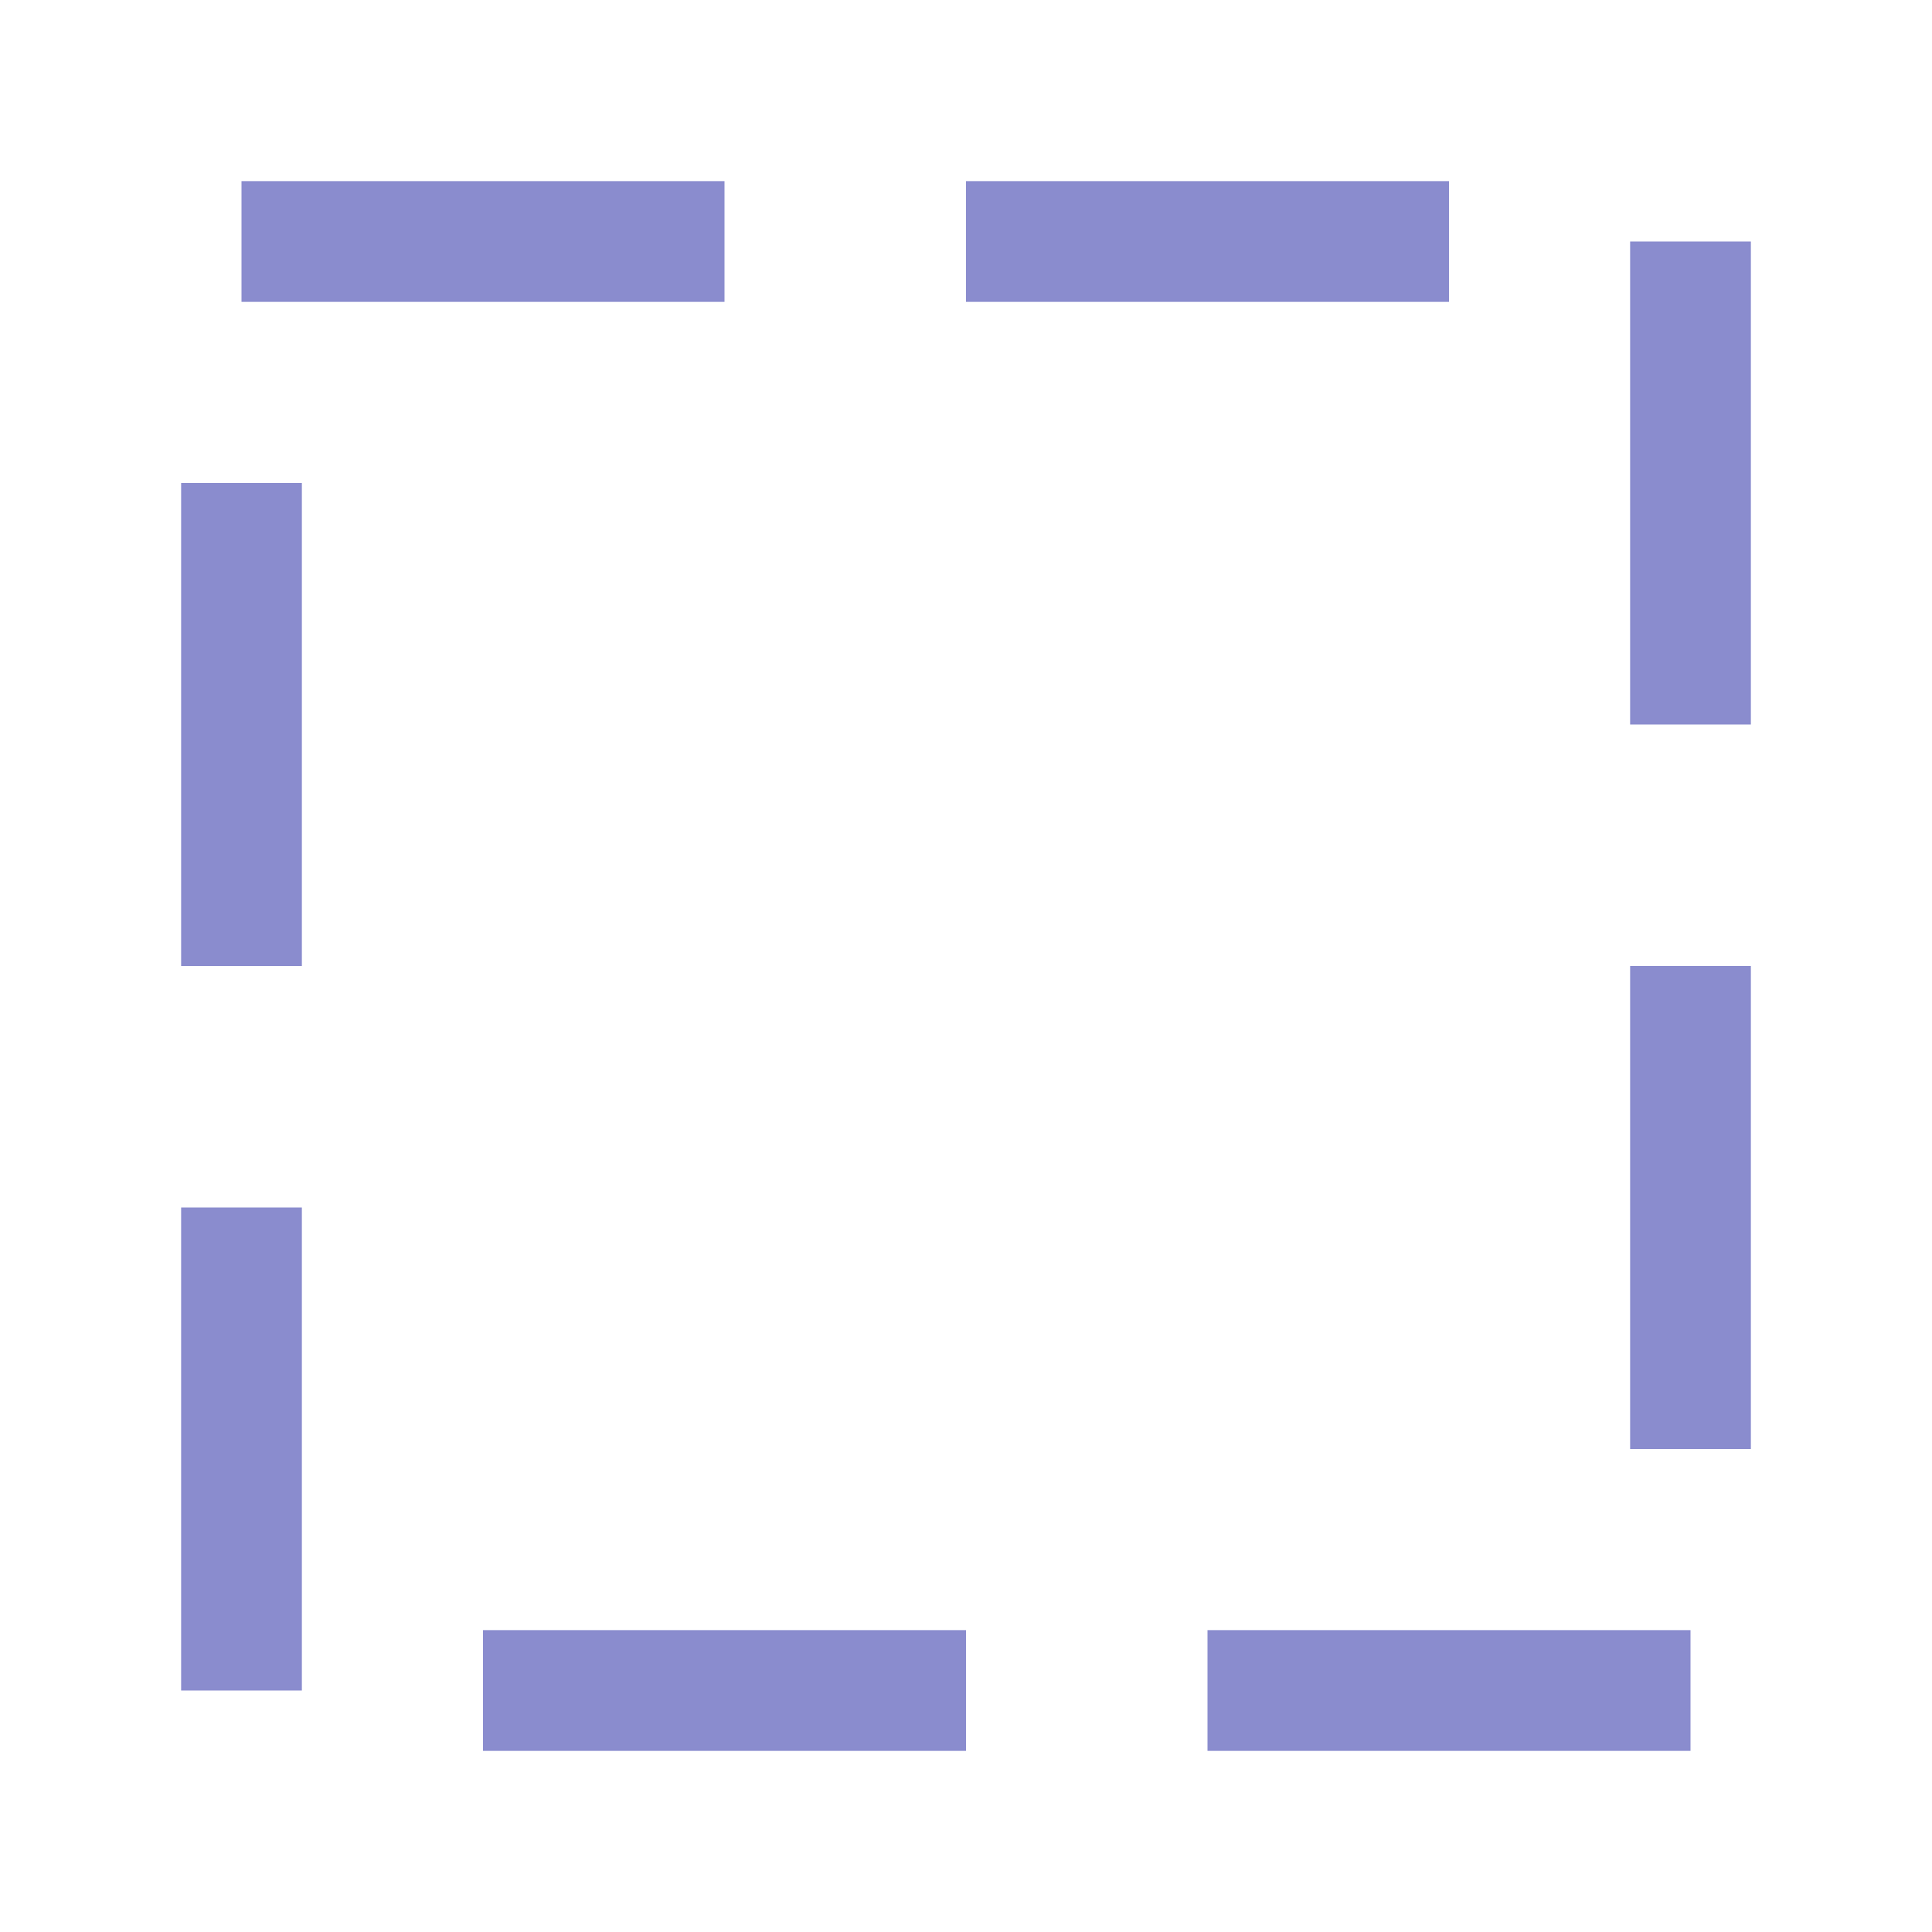
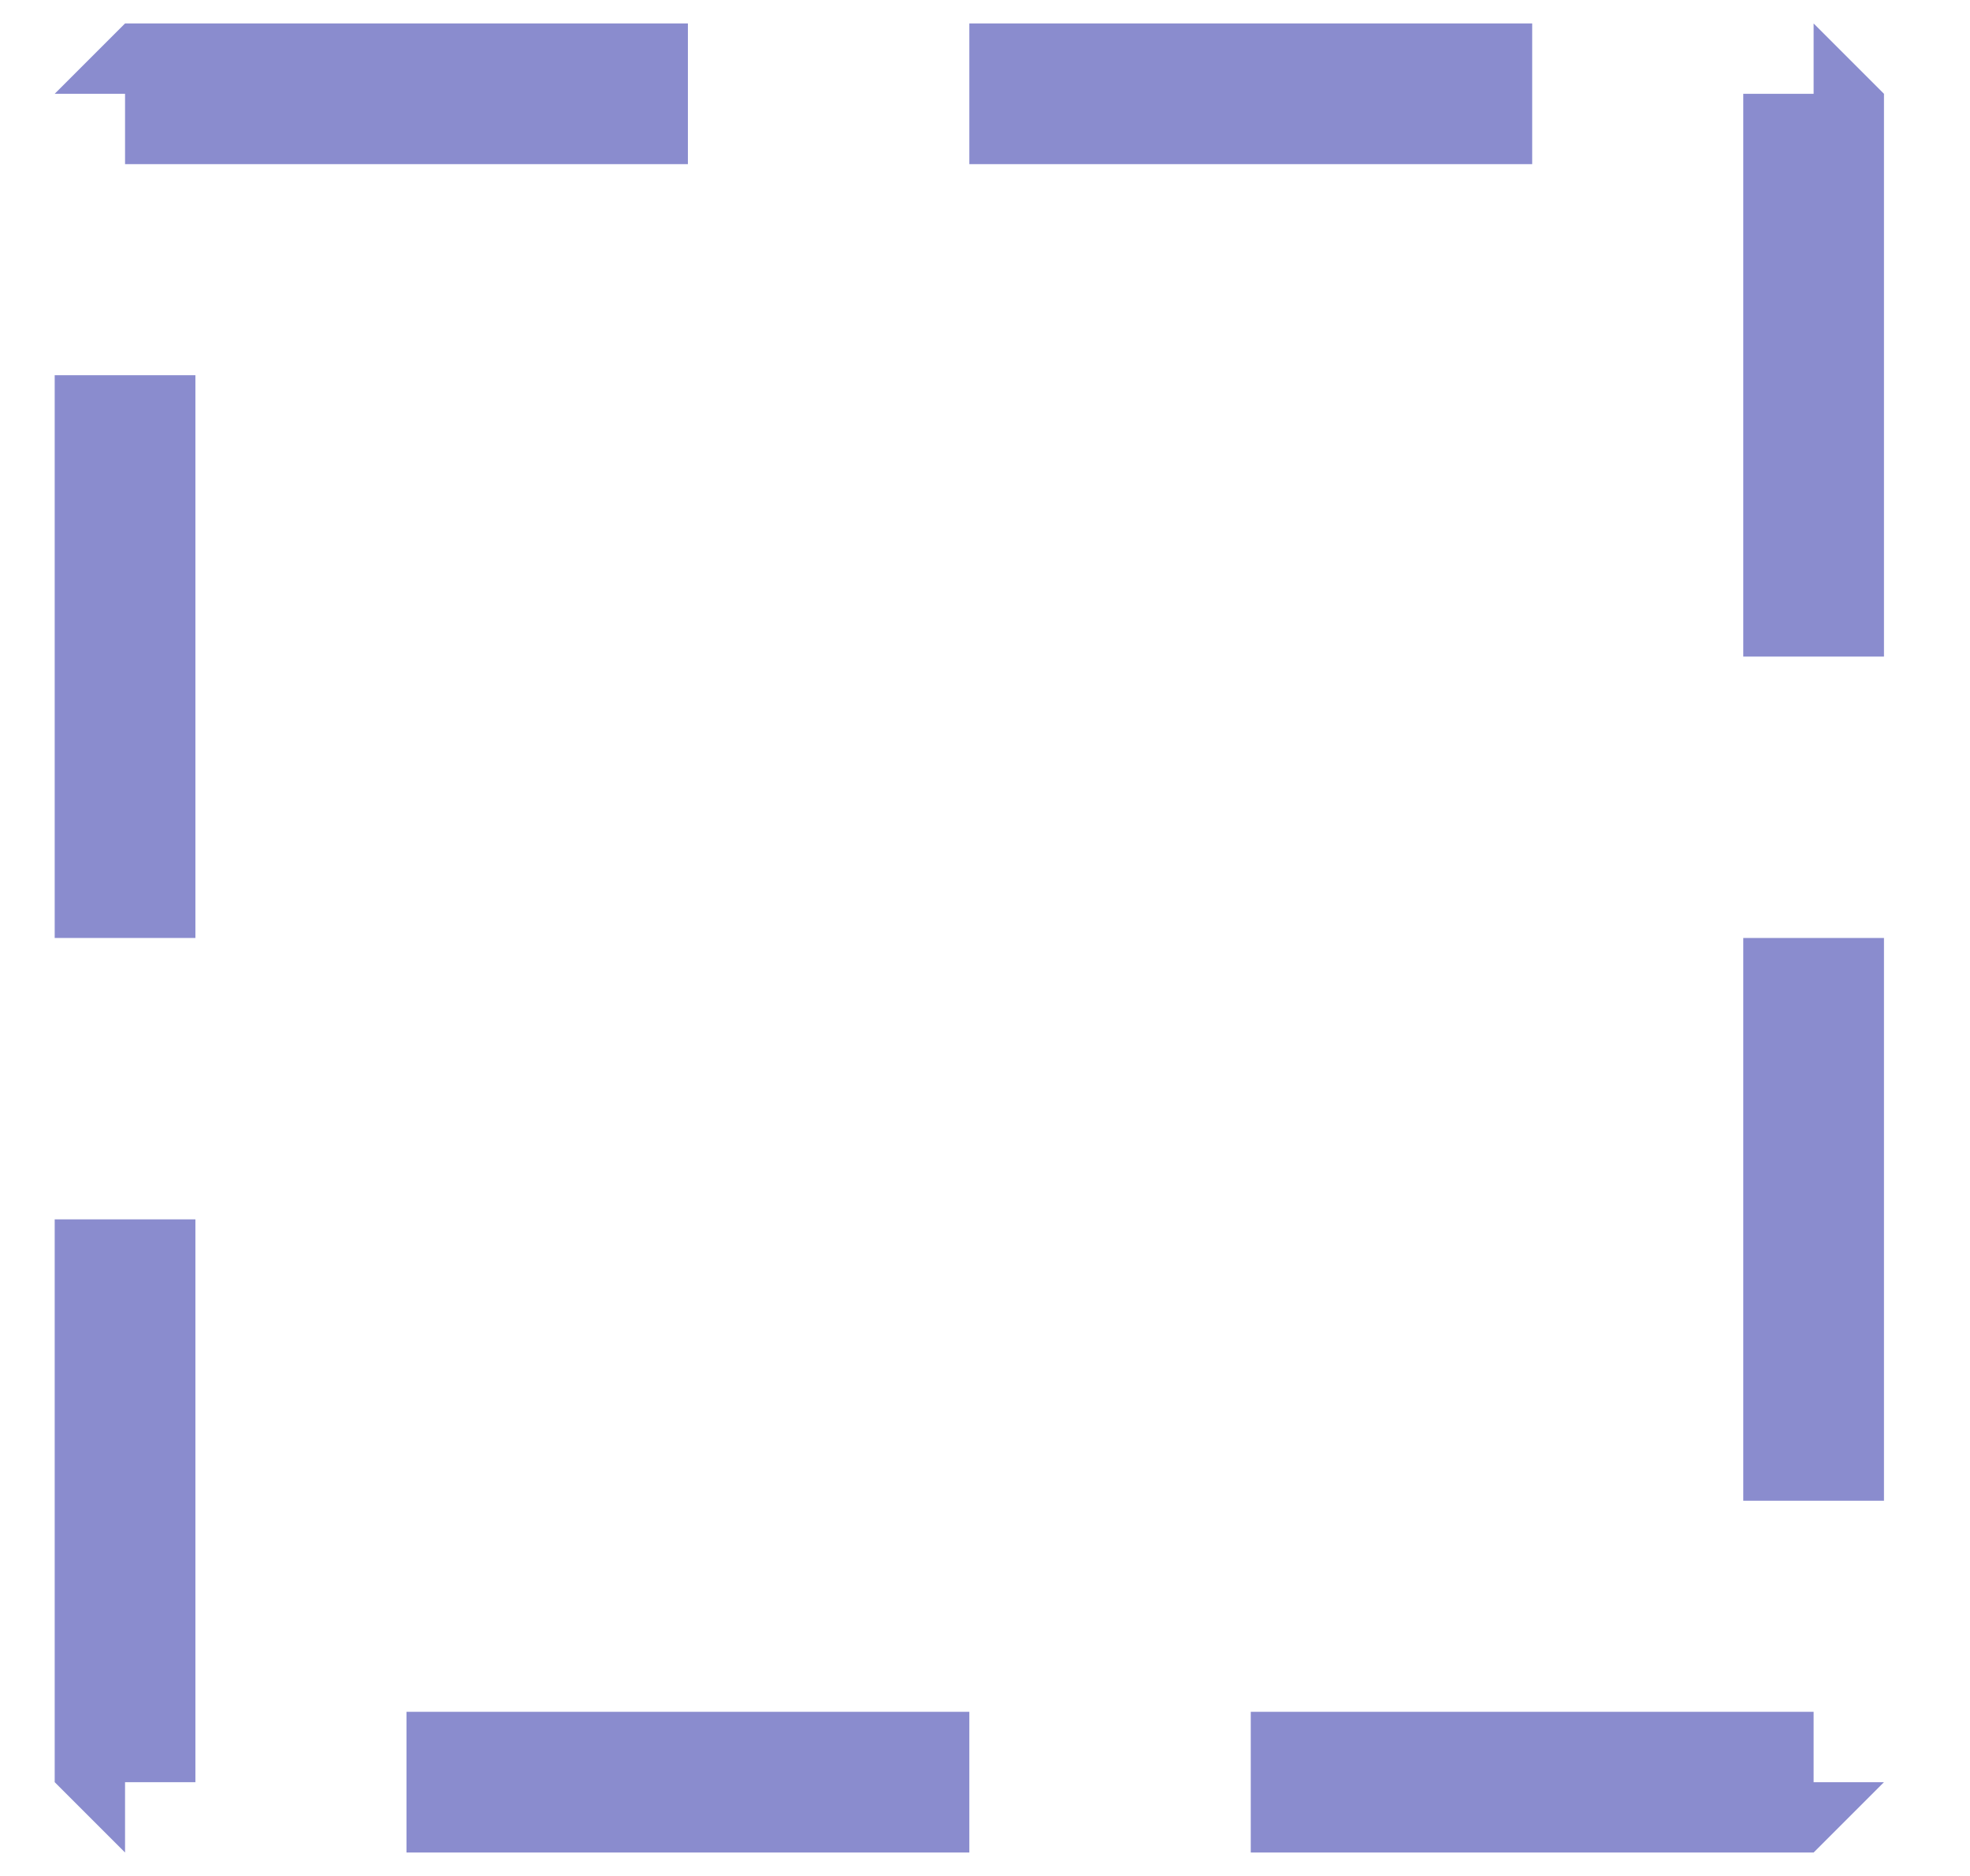
- <svg xmlns="http://www.w3.org/2000/svg" id="Слой_1" data-name="Слой 1" viewBox="0 0 24 24">
-   <defs>
-     <style>.cls-1{fill:#8a8cce;}</style>
-   </defs>
-   <path class="cls-1" d="M21,21.75H15v-1.5h6v1.5Zm-9,0H6v-1.5h6v1.5ZM3.75,21H2.25V15h1.5v6Zm18-3h-1.5V12h1.5v6Zm-18-6H2.25V6h1.5v6Zm18-3h-1.5V3h1.5V9ZM18,3.75H12V2.25h6v1.5Zm-9,0H3V2.25H9v1.5Z" />
+ <svg xmlns="http://www.w3.org/2000/svg" width="21" height="20" viewBox="0 0 21 20" fill="none">
+   <rect x="1.333" y="1" width="18" height="18" stroke="#8A8CCE" stroke-width="1.5" stroke-linejoin="bevel" stroke-dasharray="6 3" />
</svg>
